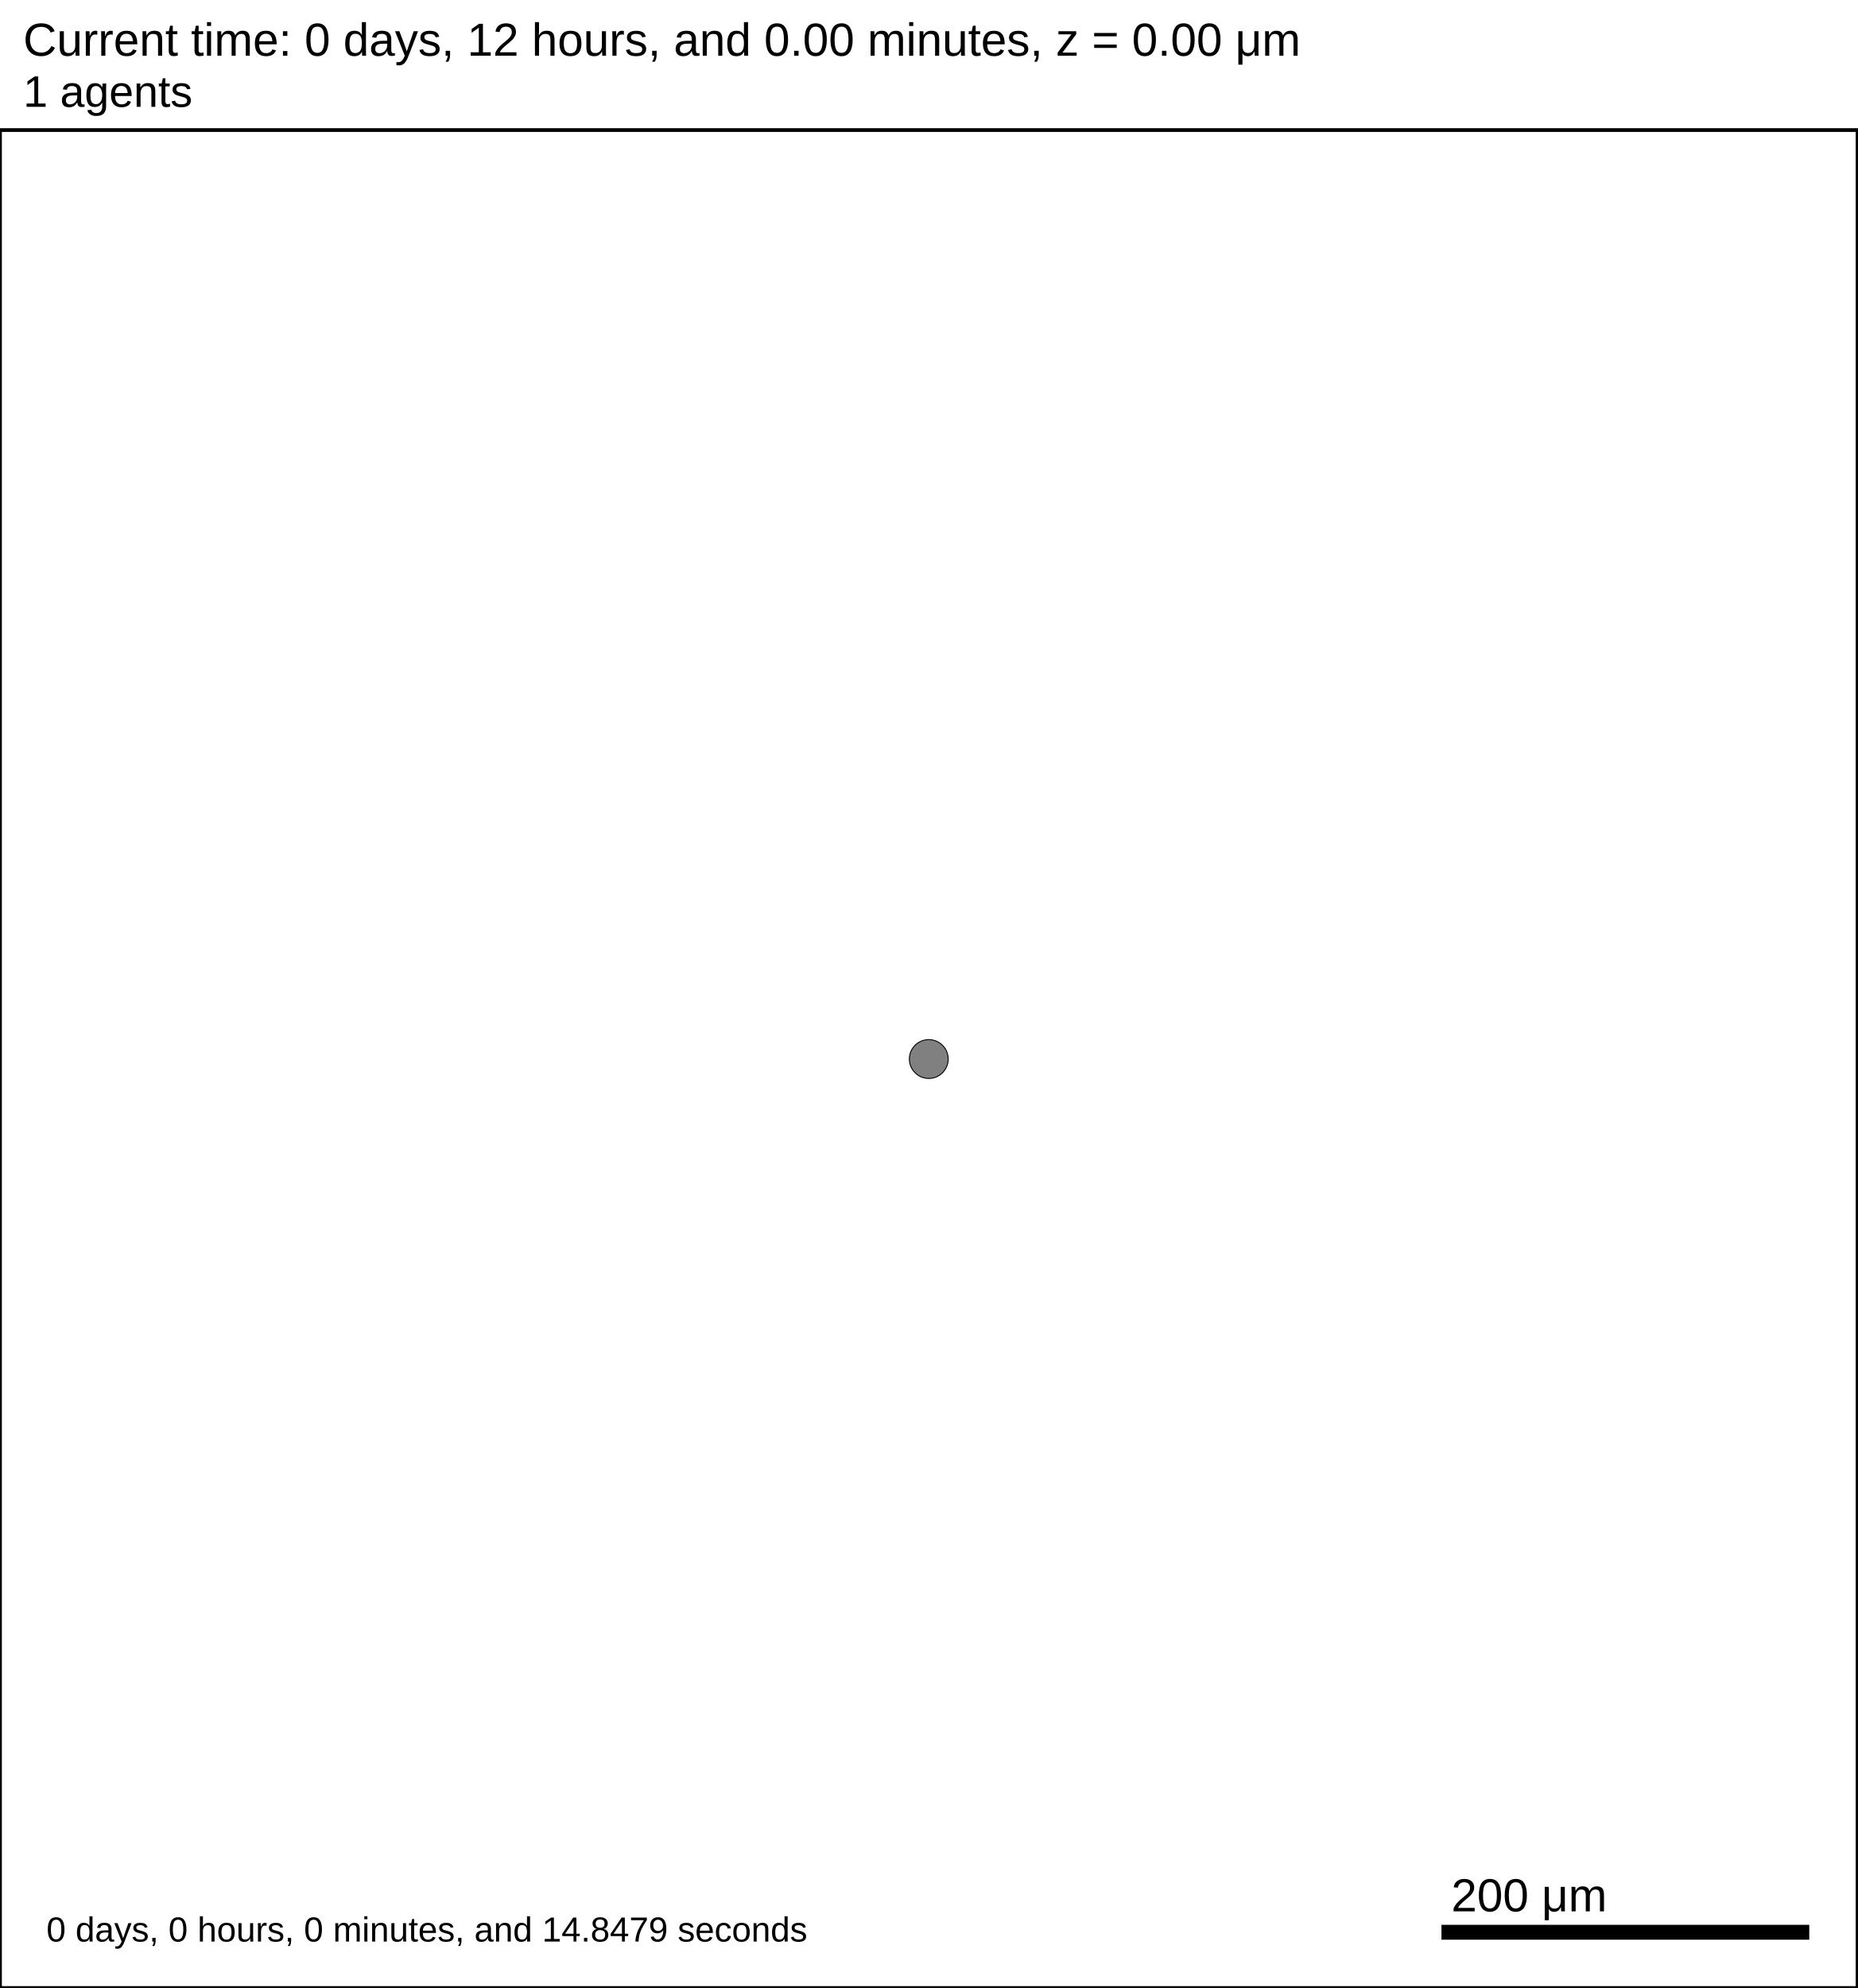
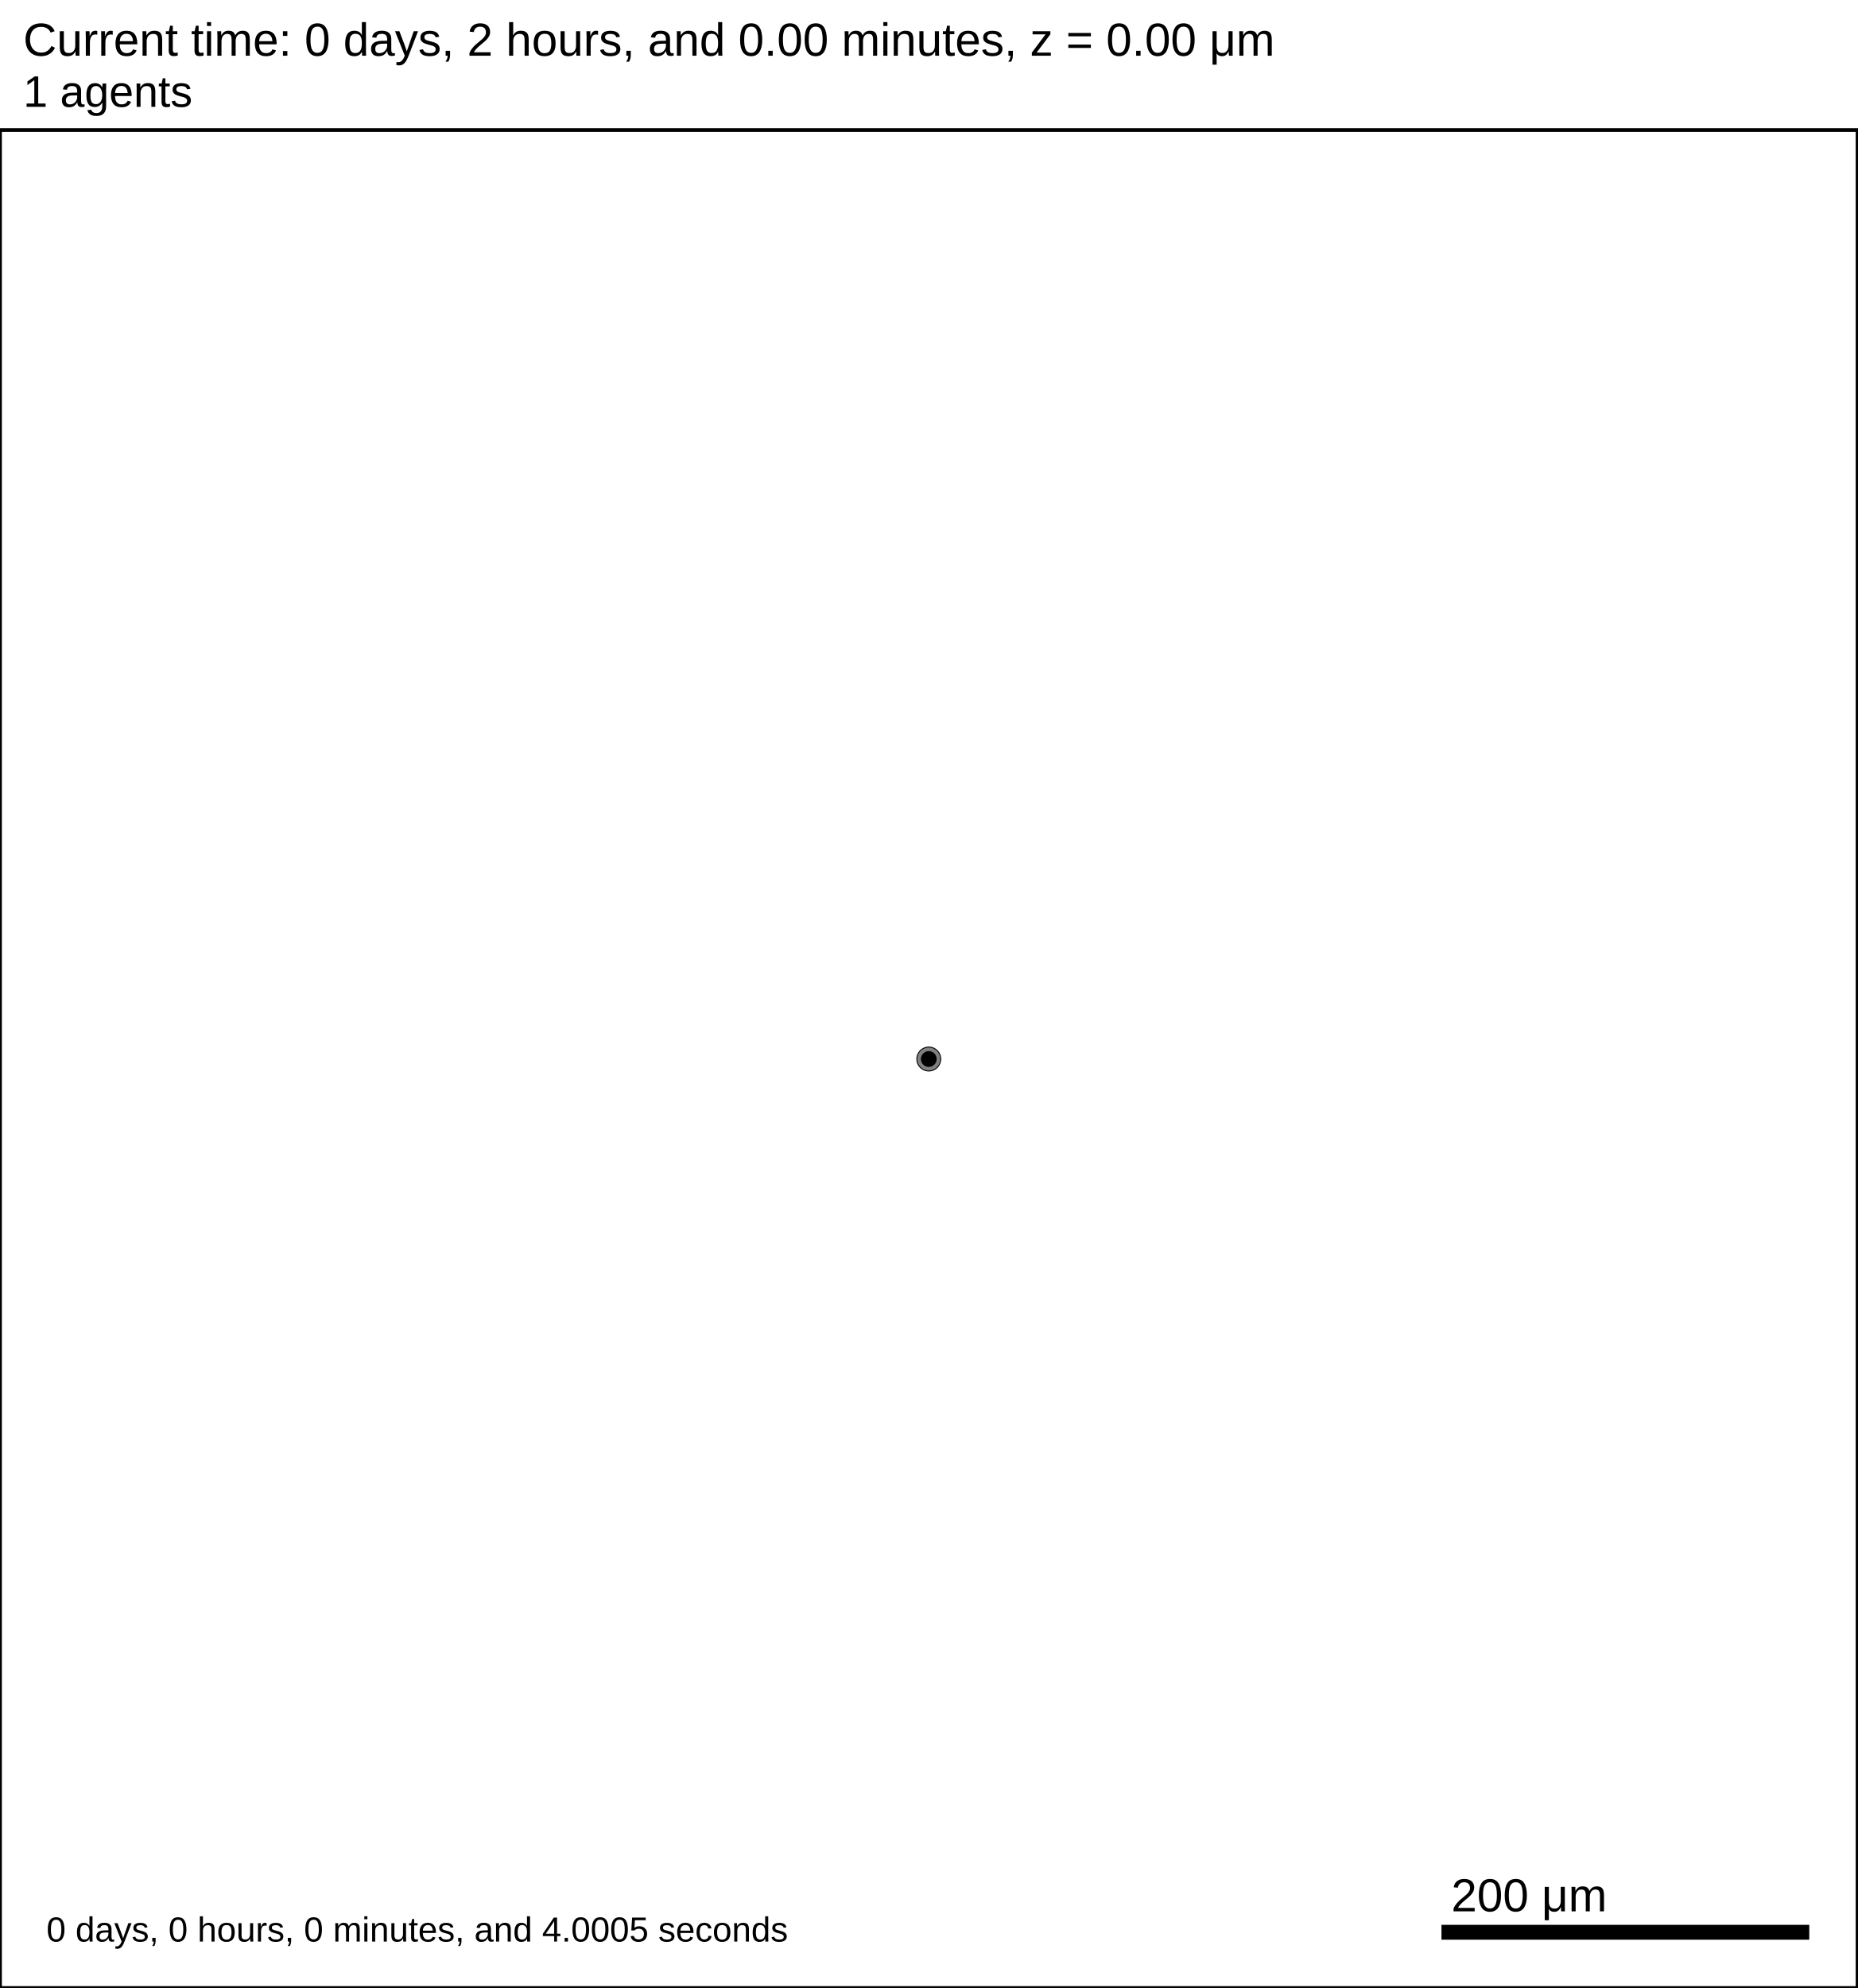
<svg xmlns="http://www.w3.org/2000/svg" version="1.1" width="1000" height="1070" id="svg2">
  <rect x="0" y="0" width="1000" height="1070" stroke-width="2" stroke="white" fill="white" />
  <text x="12.5" y="30" font-family="Arial" font-size="25" fill="black">
-    Current time: 0 days, 12 hours, and 0.00 minutes, z = 0.00 μm
+    Current time: 0 days, 2 hours, and 0.00 minutes, z = 0.00 μm
  </text>
  <text x="12.5" y="57.5" font-family="Arial" font-size="23.75" fill="black">
   1 agents
  </text>
  <g id="tissue" transform="translate(0,1070) scale(1,-1)">
    <g id="ECM">
  </g>
    <g id="cells">
-       <g id="cell0" type="default" dead="false">
-         <circle cx="500" cy="500" r="10.453" stroke-width="0.5" stroke="black" fill="grey" />
-         <circle cx="500" cy="500" r="6.303" stroke-width="0.5" stroke="grey" fill="grey" />
+       <g id="cell0" type="default" dead="true">
+         <circle cx="500" cy="500" r="6.44" stroke-width="0.5" stroke="black" fill="grey" />
+         <circle cx="500" cy="500" r="3.997" stroke-width="0.5" stroke="black" fill="black" />
      </g>
    </g>
  </g>
  <rect x="775" y="1035" width="200" height="10" stroke-width="2" stroke="rgb(255,255,255)" fill="rgb(0,0,0)" />
  <text x="781.25" y="1028.75" font-family="Arial" font-size="25" fill="black">
   200 μm
  </text>
  <text x="25" y="1045" font-family="Arial" font-size="18.75" fill="black">
-    0 days, 0 hours, 0 minutes, and 14.8479 seconds
+    0 days, 0 hours, 0 minutes, and 4.0005 seconds
  </text>
  <rect x="0" y="70" width="1000" height="1000" stroke-width="2" stroke="rgb(0,0,0)" fill="none" />
</svg>
